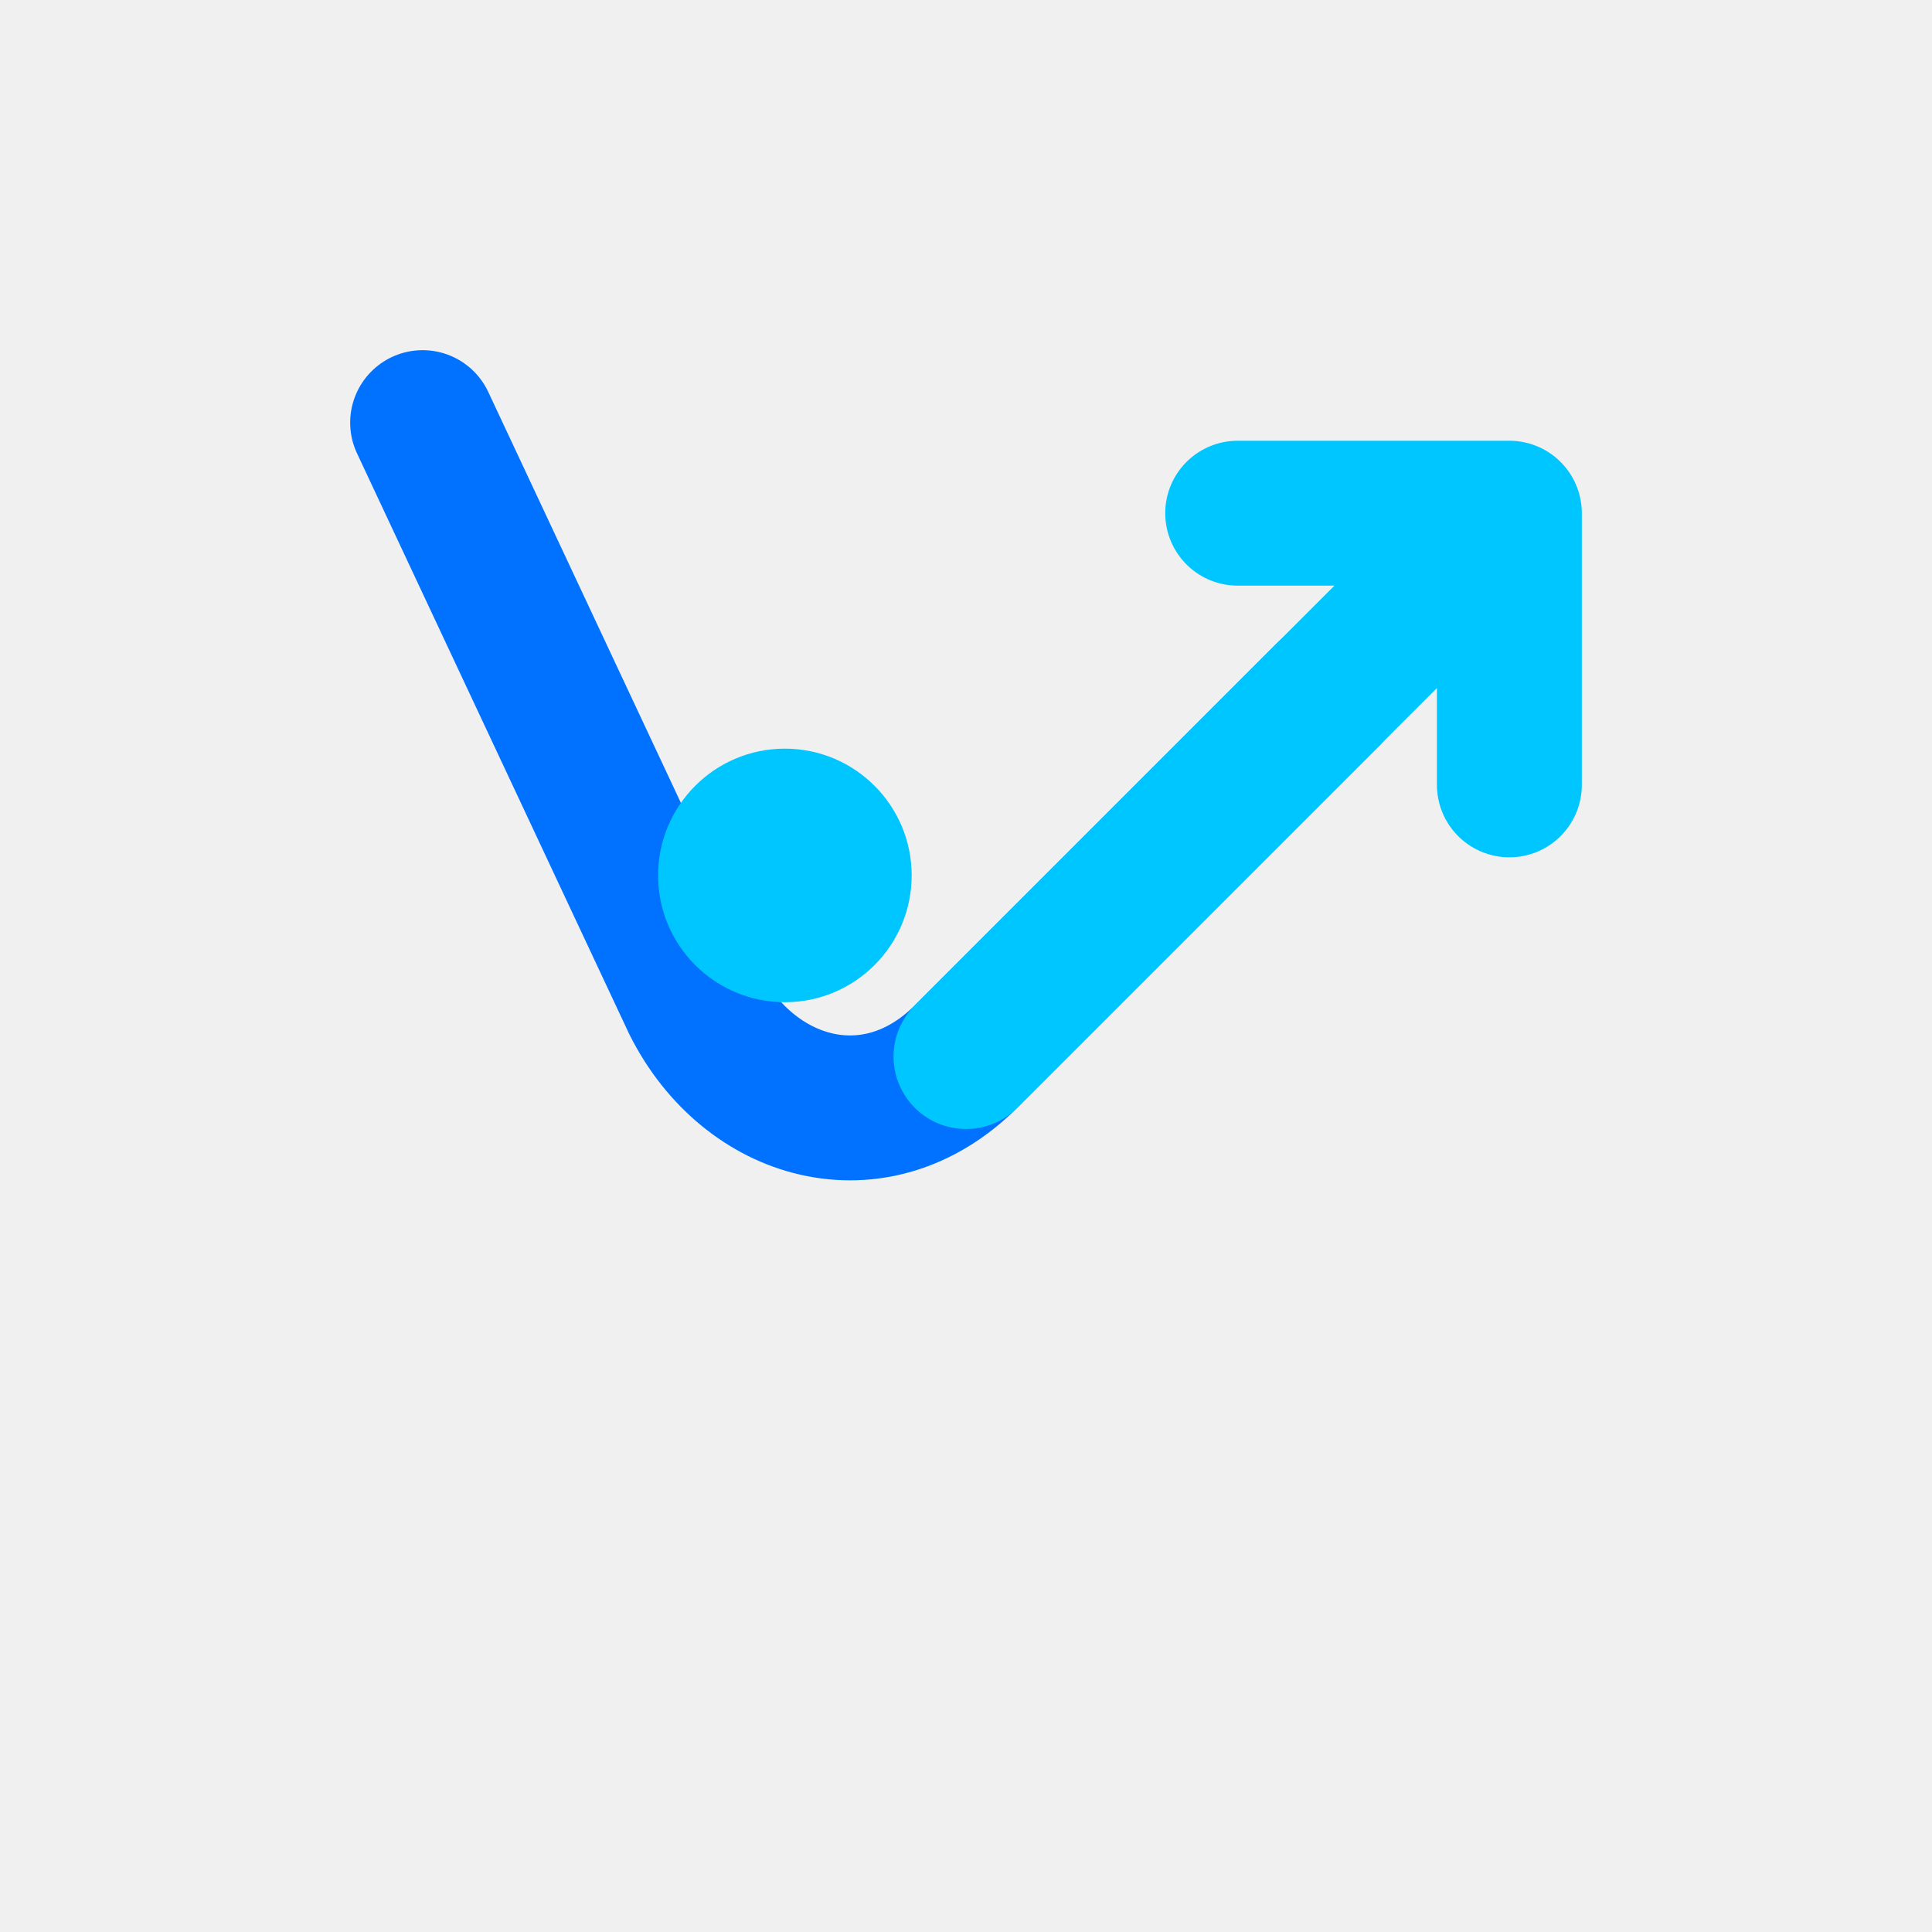
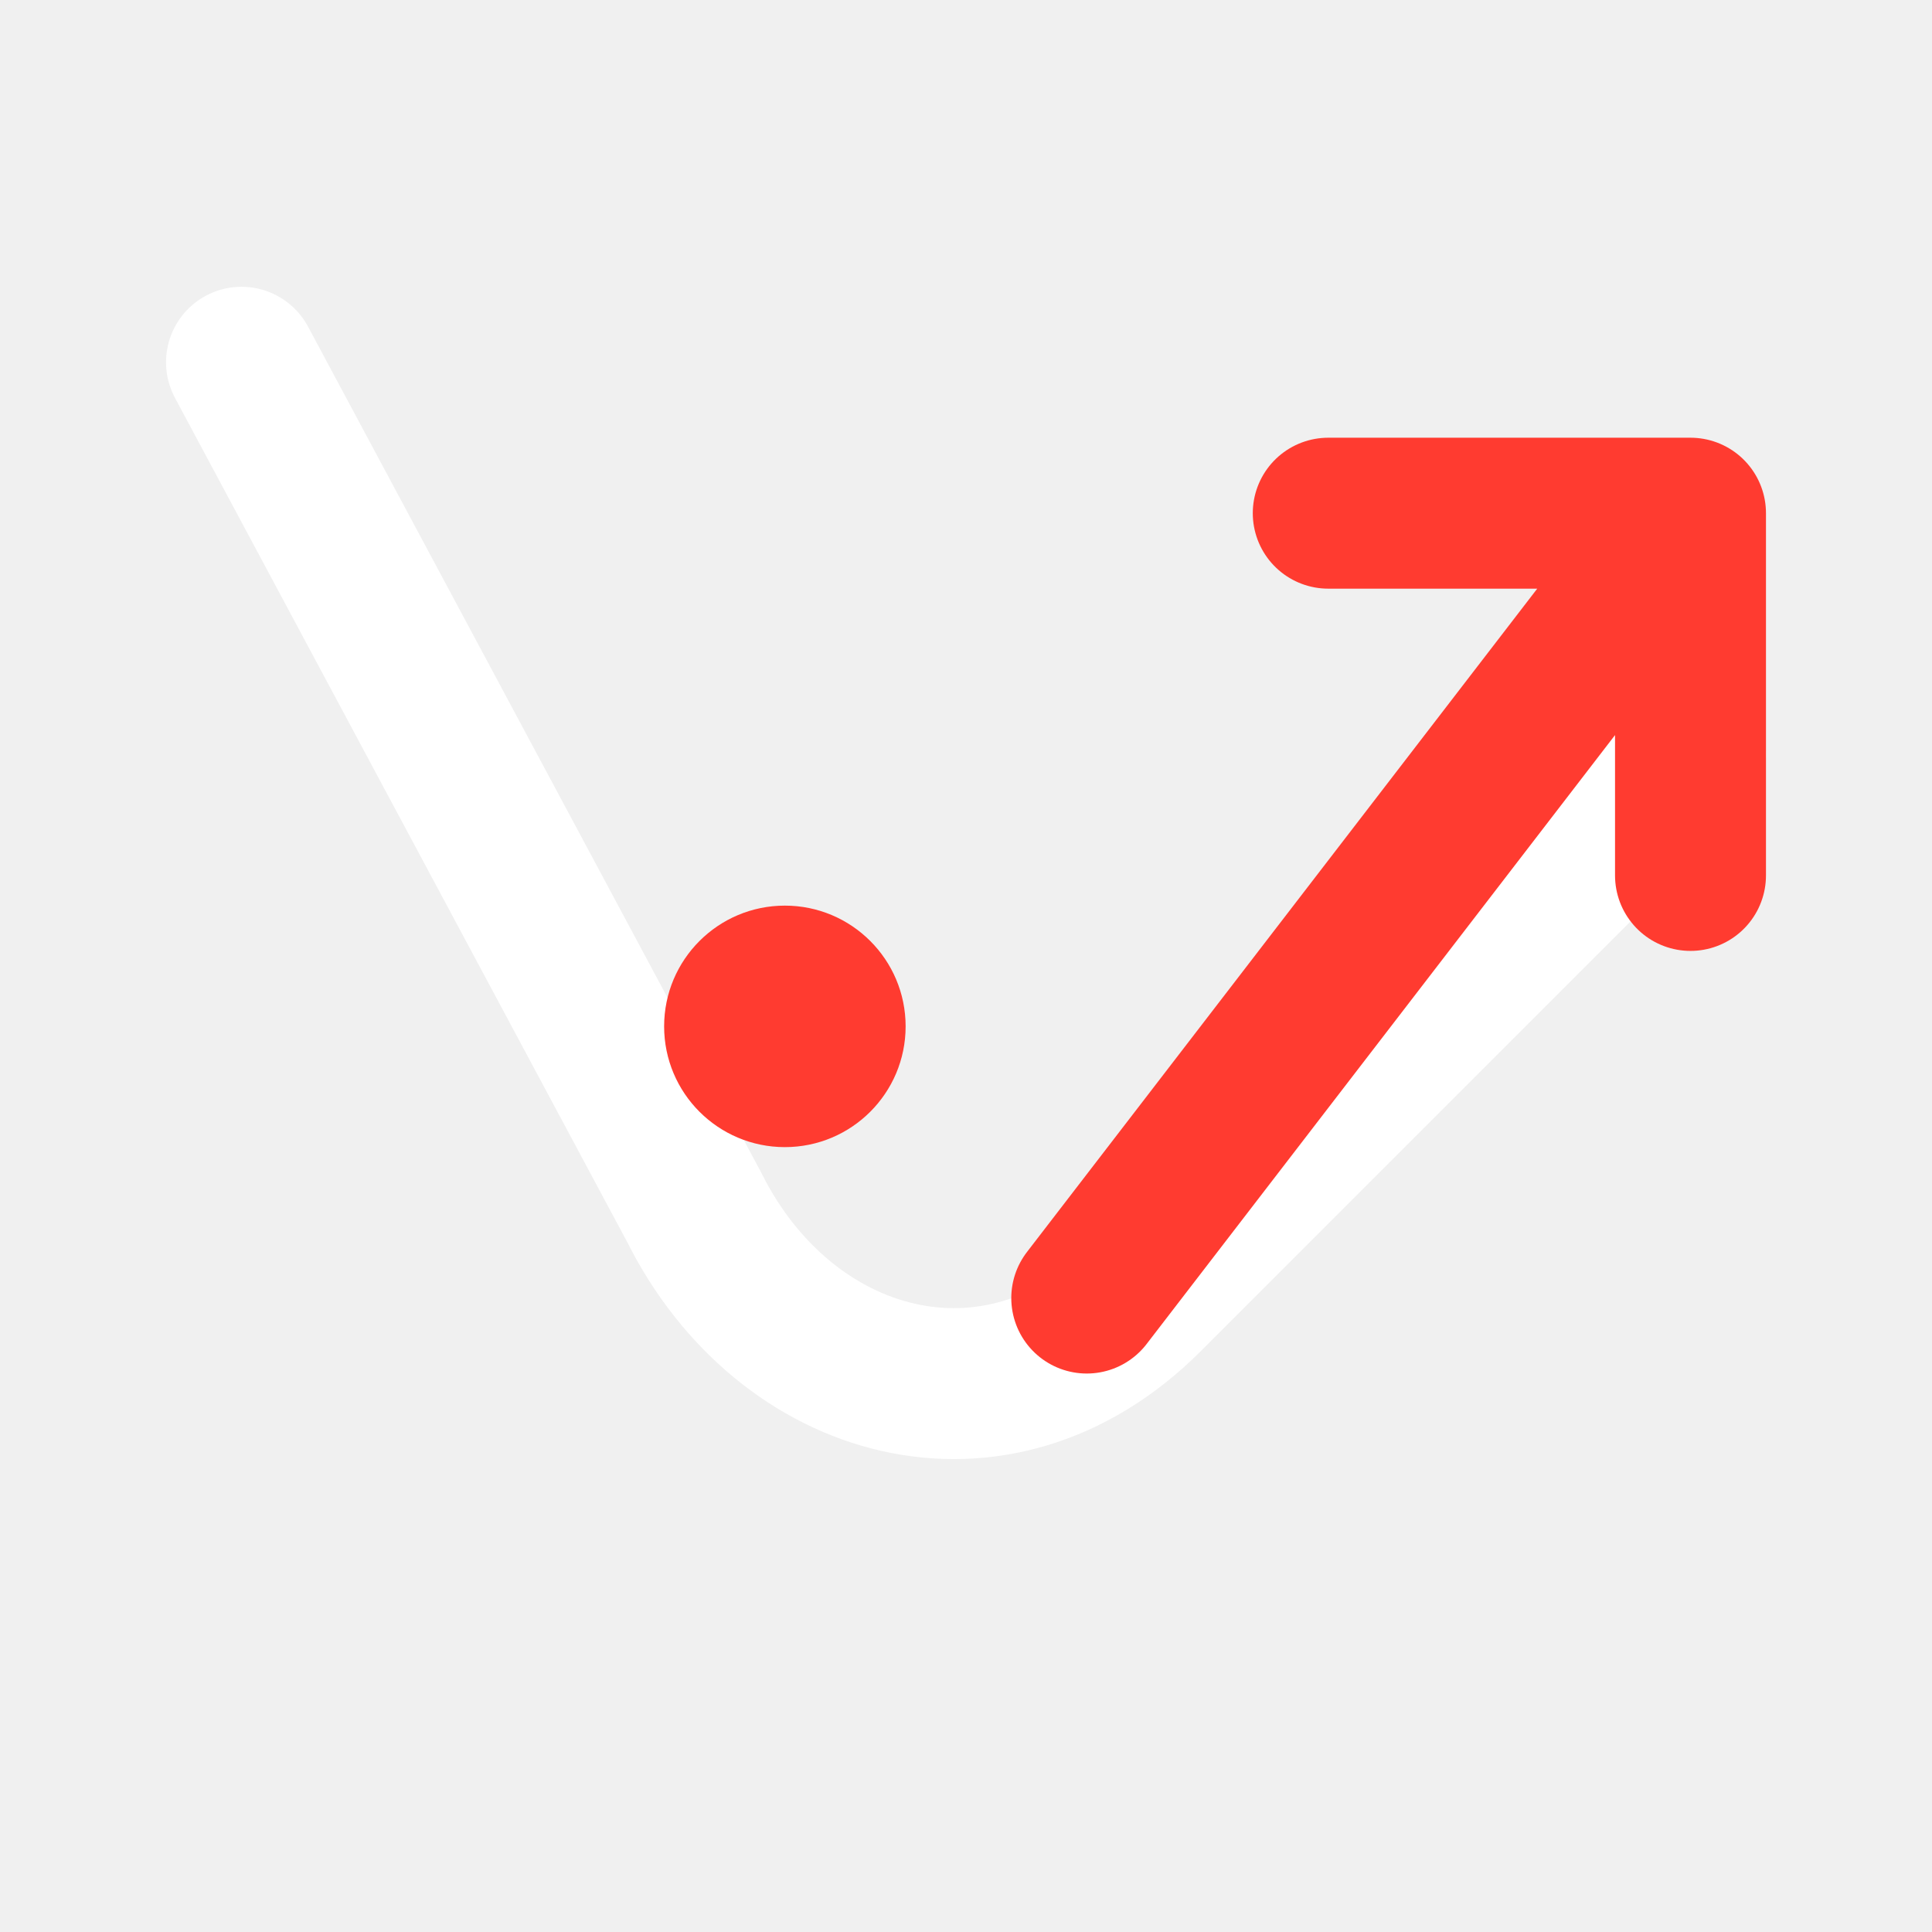
<svg xmlns="http://www.w3.org/2000/svg" width="64" height="64" viewBox="0 0 64 64" fill="none">
-   <g transform="translate(14, 14) scale(0.6)">
-     <path d="M0 0 L15 32 C18 38 25 40 30 35 L50 15" stroke="#0072ff" stroke-width="8" stroke-linecap="round" stroke-linejoin="round" />
-     <path d="M30 35 L60 5 L45 5 M60 5 L60 20" stroke="#00c6ff" stroke-width="8" stroke-linecap="round" stroke-linejoin="round" fill="none" />
-     <circle cx="20" cy="25" r="7" fill="#00c6ff" />
+   <g transform="translate(8, 12)">
+     <path d="M0 0 L15 28 C18 34 25 36 30 31 L48 13" stroke="#FFFFFF" stroke-width="5" stroke-linecap="round" stroke-linejoin="round" fill="none" />
+     <path d="M28 31 L48 5 L36 5 M48 5 L48 17" stroke="#FF3B30" stroke-width="5" stroke-linecap="round" stroke-linejoin="round" fill="none" />
+     <circle cx="18" cy="22" r="4" fill="#FF3B30" />
  </g>
</svg>
